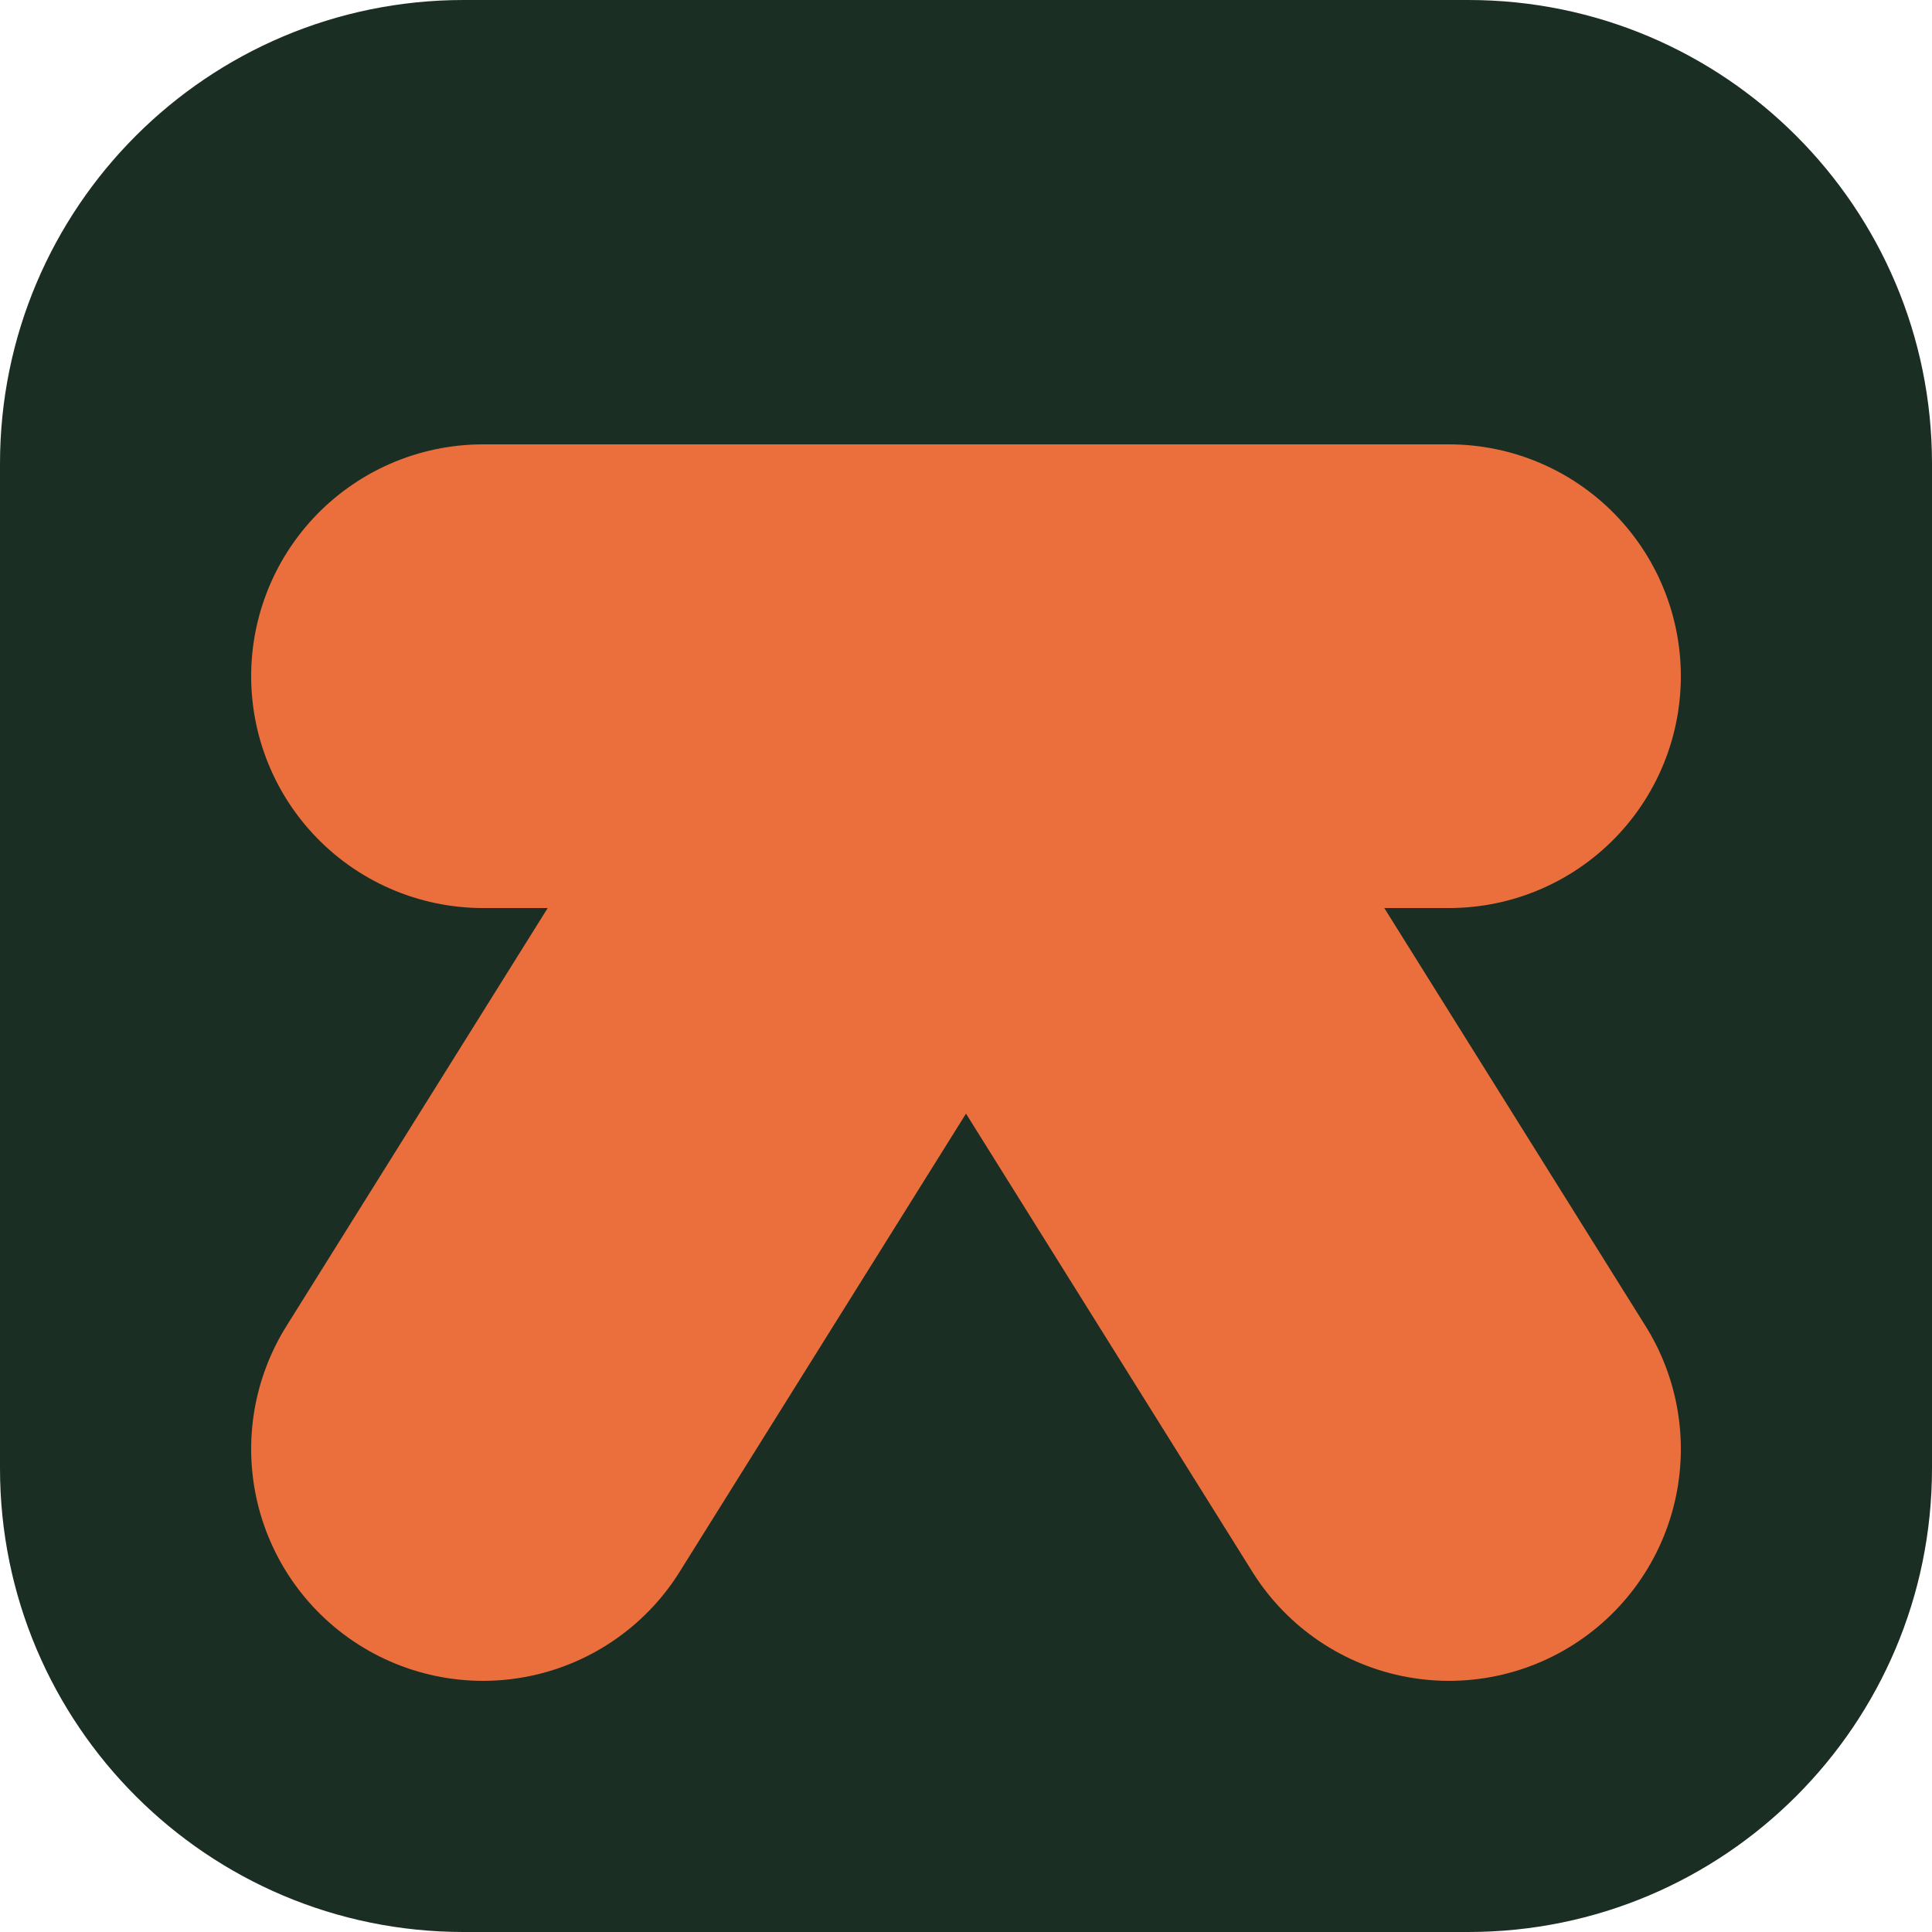
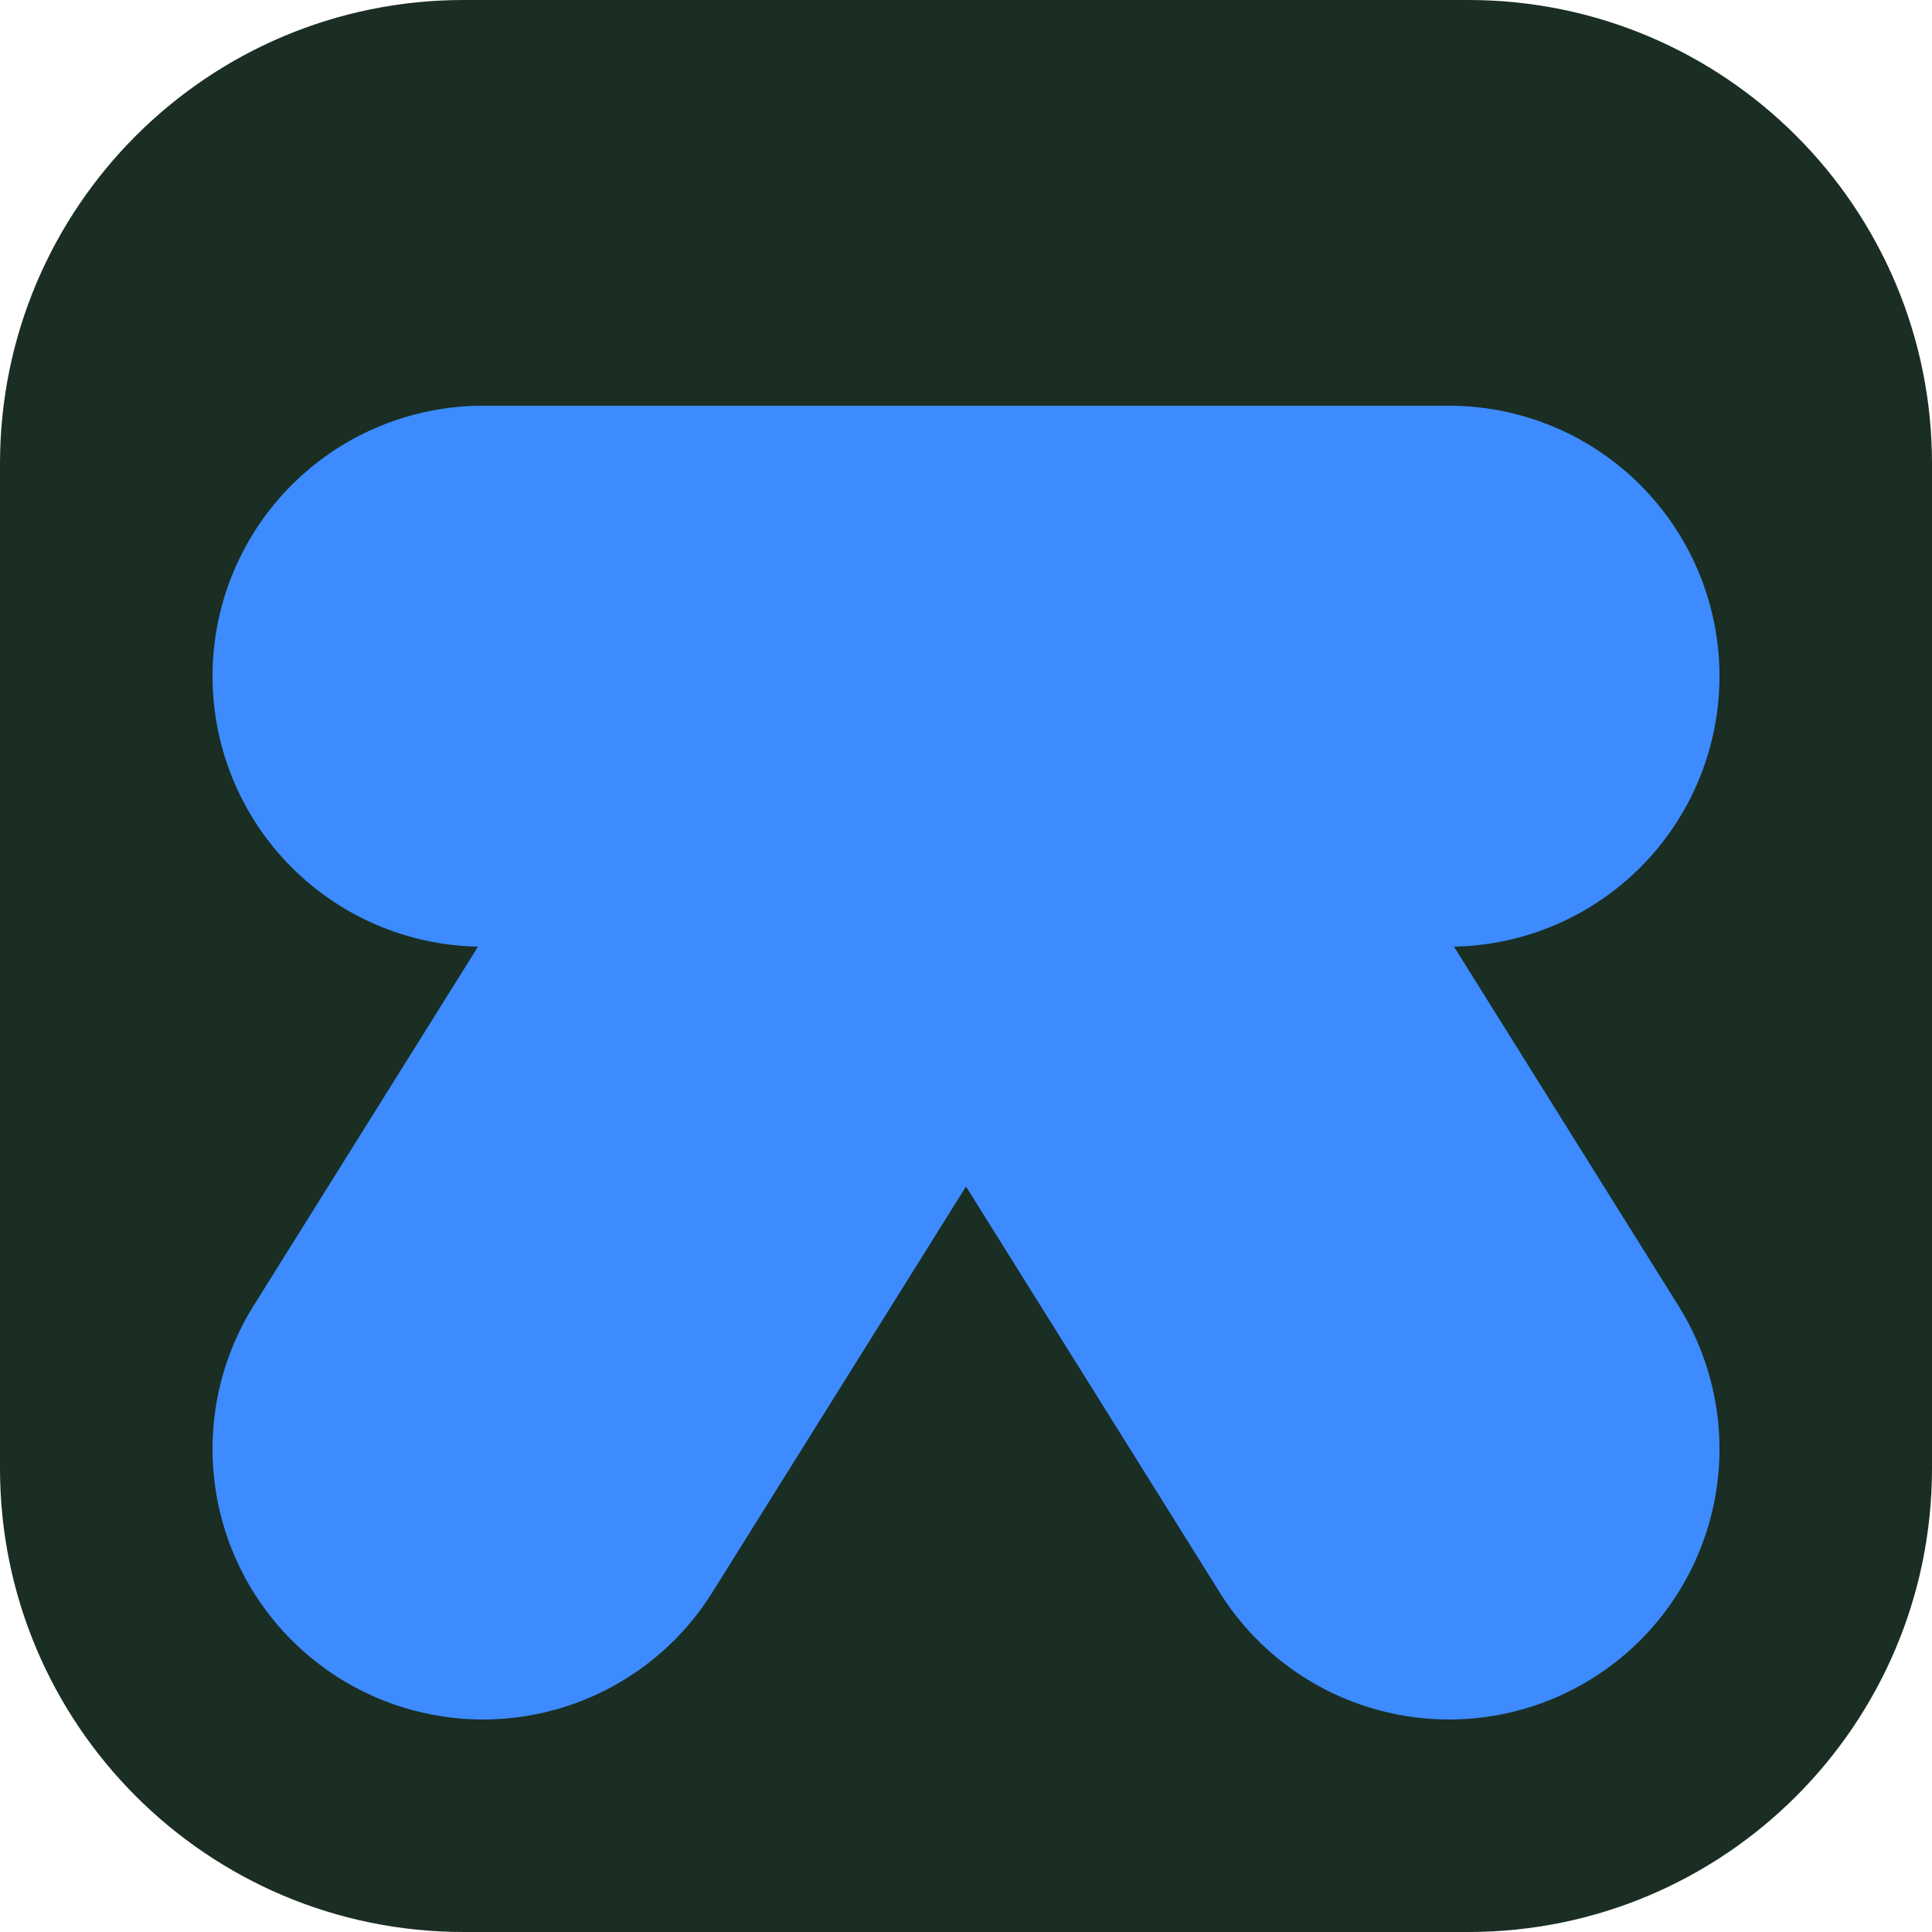
<svg xmlns="http://www.w3.org/2000/svg" width="32" height="32" viewBox="0 0 100 100" fill="none">
  <rect width="100" height="100" rx="24" fill="#1a2e23" />
-   <path d="M 25 35 L 75 35 L 50 35 L 25 75 L 50 35 L 75 75" stroke="#eb6f3d" stroke-width="24" stroke-linecap="round" stroke-linejoin="round" />
+   <path d="M 25 35 L 75 35 L 50 35 L 25 75 L 50 35 L 75 75" stroke="#3d8bff" stroke-width="28" stroke-linecap="round" stroke-linejoin="round" />
</svg>
